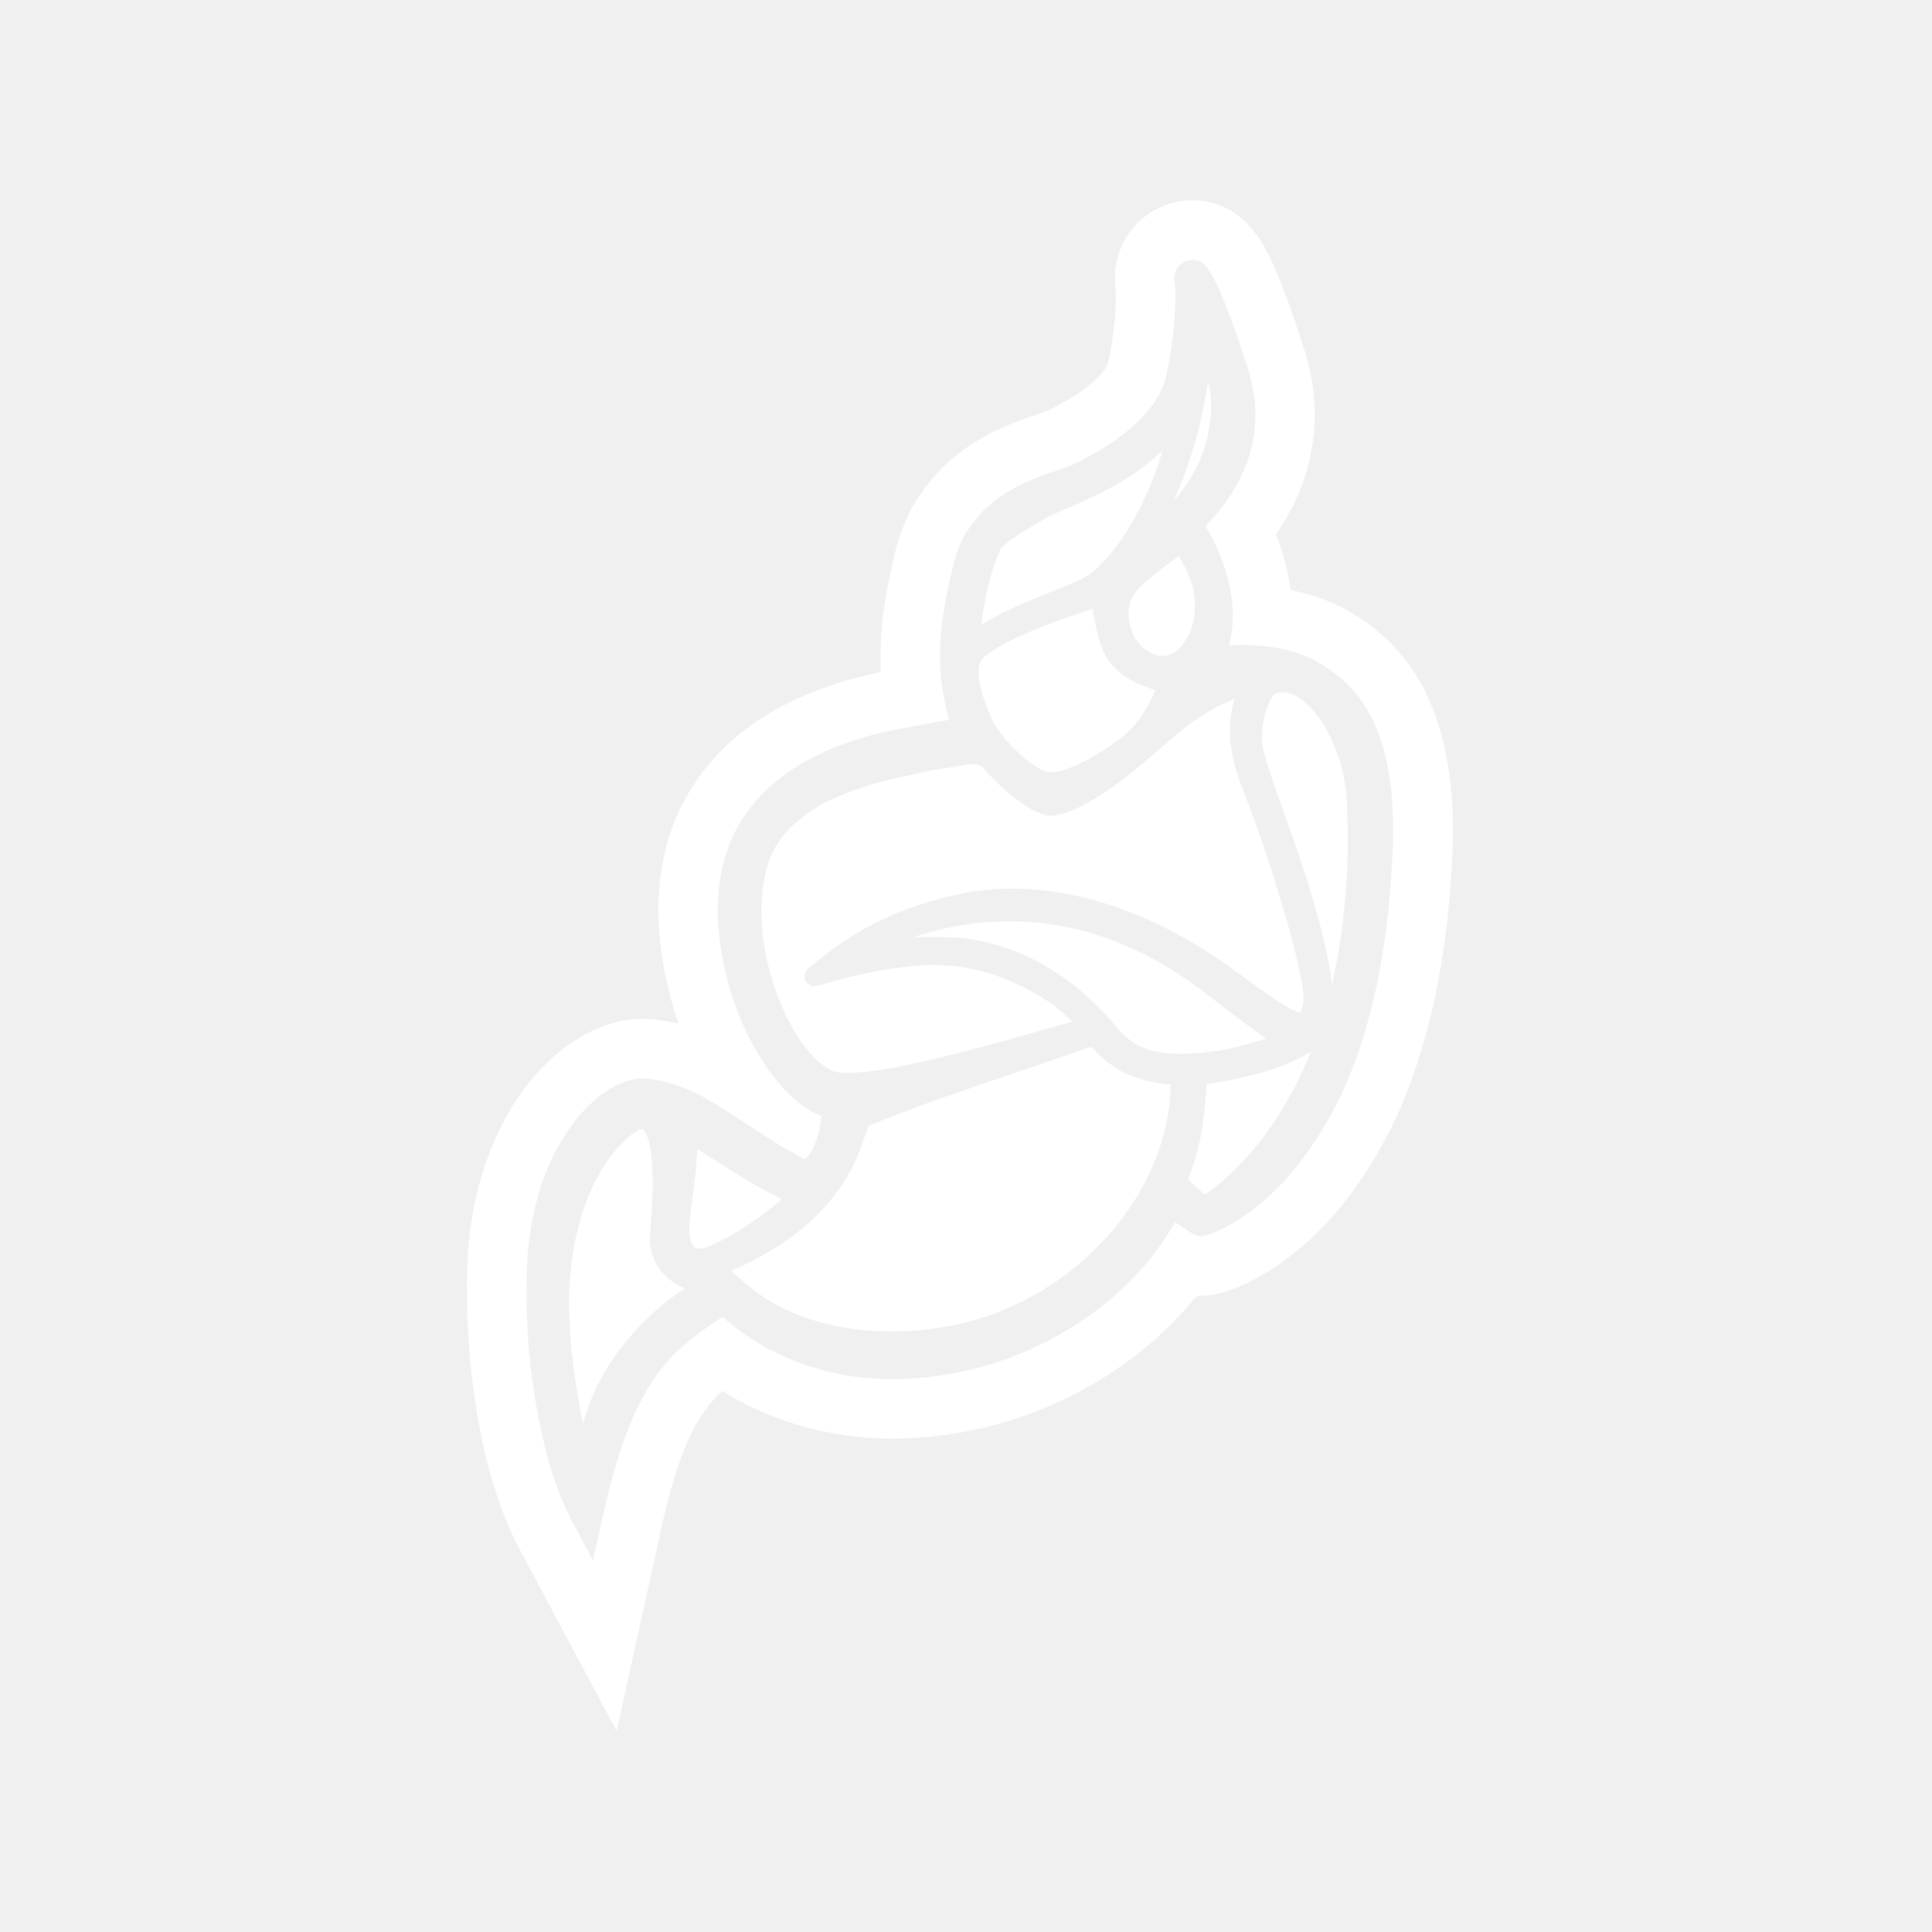
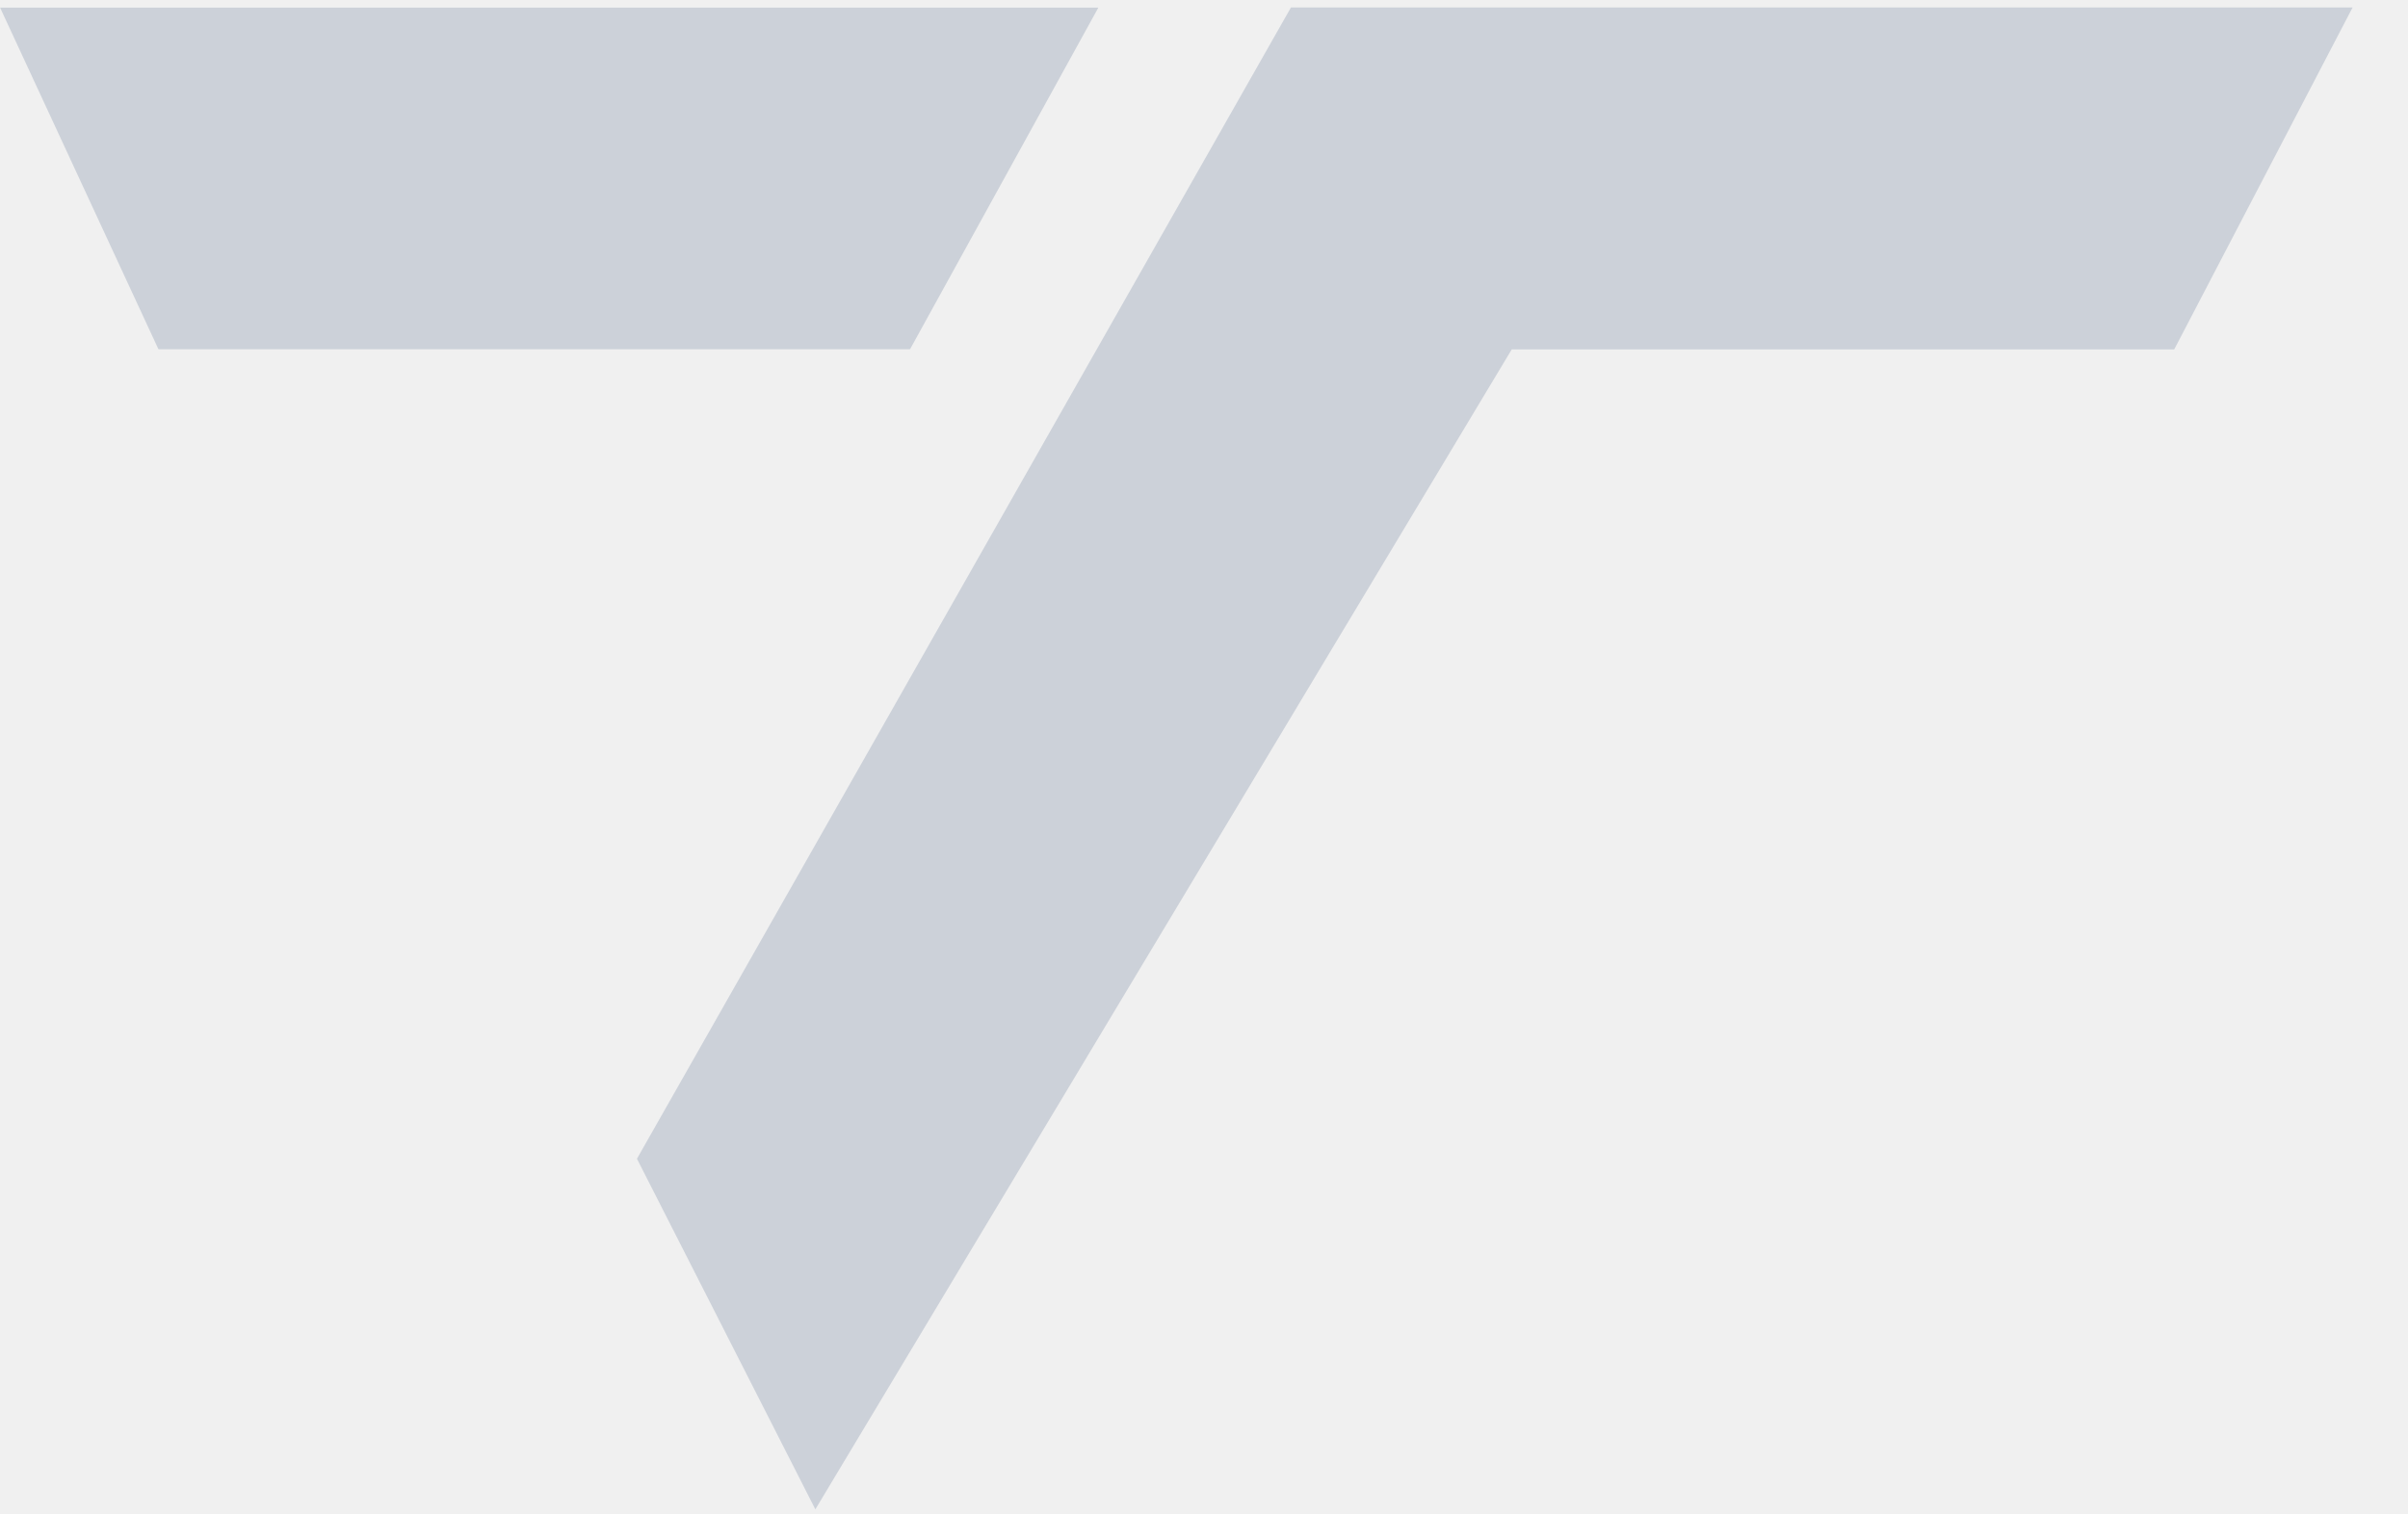
- <svg width="24" height="24" viewBox="0 0 24 24" focusable="false" role="presentation">
-   <g fill="#fff">
-     <path d="M13.016 9.59a.12.12 0 0 0 .039.004c.289 0 .937-.422 1.058-.614l.012-.015.012-.012c.043-.039.16-.254.218-.379-.617-.187-.683-.52-.746-.816a.564.564 0 0 0-.02-.094.78.78 0 0 0-.019-.101c-.918.304-1.195.476-1.347.601-.082.066-.13.254.101.774.117.261.52.62.692.652" />
-     <path d="M10.531 13.328c.543 0 1.688-.324 2.442-.539l.304-.086a.64.64 0 0 0 .043-.012c-.039-.043-.113-.105-.226-.203-.504-.34-.98-.5-1.496-.5-.114 0-.23.008-.36.024-.437.05-.8.152-.976.203a.556.556 0 0 1-.145.035.126.126 0 0 1-.117-.082.131.131 0 0 1 .04-.137h.003c.3-.254.867-.726 1.934-.937.183-.035.382-.055.59-.055.476 0 .972.098 1.472.293.676.266 1.14.605 1.512.879.203.144.375.273.527.344.04.02.059.023.067.023a.27.27 0 0 0 .043-.098c.007-.015.05-.195-.254-1.218a18.24 18.24 0 0 0-.5-1.469c-.215-.523-.164-.89-.098-1.11a2.3 2.3 0 0 0-.563.317l-.011.008a5.1 5.1 0 0 0-.305.25c-.629.566-1.102.86-1.406.875h-.016c-.265-.024-.668-.41-.832-.606a.214.214 0 0 0-.125-.035c-.05 0-.11.012-.168.024-.039.007-.082.015-.125.02a3.925 3.925 0 0 0-.496.097 13.46 13.46 0 0 0-.36.082c-.445.129-.78.281-.945.426l-.011.011c-.114.078-.38.301-.461.684v.004c-.168.707.086 1.578.425 2.078.16.234.329.379.47.402.034.004.077.008.124.008m-2.308 2.477a.644.644 0 0 1-.145-.504c.082-.973-.031-1.207-.082-1.262-.012-.016-.02-.016-.023-.016h-.008c-.094.024-.735.457-.875 1.75-.07.625.05 1.426.152 1.915.082-.29.211-.606.461-.93.234-.305.488-.543.805-.754a.759.759 0 0 1-.285-.2m.437-1.534c-.004.207-.031.398-.055.59a7.008 7.008 0 0 0-.039.316c-.015.215.032.289.051.308.012.016.031.028.07.028a.288.288 0 0 0 .106-.024c.383-.16.746-.441.922-.593-.27-.122-.68-.38-1.055-.625m5.395-6.825c-.004.008-.008.016-.012.02-.074.219.027.52.223.629.05.031.101.05.148.054h.02c.148 0 .27-.109.359-.324a.943.943 0 0 0 .023-.531 1.342 1.342 0 0 0-.175-.383c-.102.07-.305.227-.442.348a.566.566 0 0 0-.144.187m-.461-.355c.457-.41.73-1.09.847-1.492-.394.379-.879.586-1.187.718A3.02 3.02 0 0 0 13 6.43c-.02.015-.047.027-.07.043-.188.109-.47.273-.512.37v.009c-.129.27-.2.675-.227.906.301-.18.606-.301.86-.403.238-.093.441-.171.543-.265m1.414-2.352c-.078.504-.2.985-.434 1.492.254-.289.403-.601.453-.949.02-.144.04-.285-.02-.543m-1.433 8.278c-.004-.004-.008-.008-.008-.012-.011.004-.03.008-.062.016l-.012.003c-.16.059-.449.157-.781.27-.402.137-.856.289-1.234.426-.485.18-.641.25-.692.273l-.031.09c-.113.348-.375 1.145-1.668 1.703.27.27.848.754 1.992.754.098 0 .203-.004.305-.012a3.522 3.522 0 0 0 2.285-1.074c.555-.574.867-1.293.875-1.98a1.823 1.823 0 0 1-.578-.145c0-.004-.242-.121-.39-.312" />
-     <path d="M17.29 10.754c-.048.89-.192 1.684-.43 2.355a4.692 4.692 0 0 1-.766 1.399c-.516.633-1.055.844-1.168.847-.078 0-.117-.027-.278-.14-.015-.008-.035-.024-.05-.035-.305.543-.778 1.011-1.375 1.363a4.263 4.263 0 0 1-2.114.59c-.828 0-1.566-.27-2.132-.774-.68.438-1.122.828-1.485 2.465l-.125.563-.27-.508a3.943 3.943 0 0 1-.304-.813 7.953 7.953 0 0 1-.25-2.191c.012-.914.285-1.508.52-1.84.269-.394.62-.637.917-.637h.055c.473.055.77.254 1.317.614l.171.113c.188.121.41.246.48.273.048-.027.161-.21.196-.484l.008-.039v-.012c-.004-.004-.004-.004-.008-.004-.367-.125-.87-.703-1.129-1.562-.246-.86-.195-1.57.149-2.117.558-.89 1.754-1.094 2.144-1.16.121-.024.246-.047.367-.067.024-.004.043-.012.06-.015a.269.269 0 0 1-.013-.04c-.007-.035-.02-.078-.03-.128-.122-.551-.06-1.012.015-1.387.086-.418.136-.668.343-.906.278-.383.758-.543 1.047-.641a2.42 2.42 0 0 0 .172-.063c.82-.394 1.078-.796 1.153-1.066.058-.223.156-.812.113-1.219a.233.233 0 0 1 .058-.187.21.21 0 0 1 .16-.07c.141 0 .258 0 .688 1.332.227.699.059 1.359-.5 1.953l-.02.023c.004.004.004.008.008.012.235.386.364.87.325 1.23a1.83 1.83 0 0 1-.04.235v.004c.047-.004.102-.008.165-.008.277 0 .675.043 1 .25.195.125.445.316.625.695.207.438.285 1.043.23 1.797m.438-2.117a2.342 2.342 0 0 0-1.633-1.293l-.059-.016-.012-.062a2.924 2.924 0 0 0-.156-.582l-.015-.047.023-.04a2.537 2.537 0 0 0 .324-2.261c-.199-.625-.355-1.024-.488-1.262-.27-.484-.637-.586-.902-.586a.971.971 0 0 0-.711.317.971.971 0 0 0-.243.757c.028.286-.046.778-.093.954-.004.011-.09.265-.746.586a1.188 1.188 0 0 0-.098.035c-.34.113-.973.324-1.39.879-.317.382-.4.77-.489 1.218a4.182 4.182 0 0 0-.098 1.036v.074l-.074.02c-1.062.234-1.828.714-2.273 1.421-.461.735-.54 1.649-.23 2.727.003.015.011.035.015.054l.047.145-.149-.024c-.054-.011-.105-.015-.16-.023a1.516 1.516 0 0 0-.137-.008c-.515 0-1.066.328-1.472.875-.313.426-.692 1.172-.707 2.336-.008.875.086 1.68.277 2.395.145.527.305.851.367.965l1.215 2.277.555-2.52c.226-1.011.445-1.394.707-1.656l.05-.05.063.038c.602.364 1.32.555 2.074.555a5.01 5.01 0 0 0 2.485-.687c.492-.29.91-.645 1.246-1.055l.043-.031.078-.004c.195-.004.469-.106.75-.274.234-.14.598-.402.957-.843a5.44 5.44 0 0 0 .887-1.622c.261-.734.422-1.593.476-2.554.063-.883-.043-1.61-.304-2.164" />
-     <path d="M16.43 8.98c-.153-.238-.344-.382-.5-.382a.181.181 0 0 0-.082.015c-.082.032-.215.41-.157.688.04.191.266.828.38 1.133.038.117.062.171.066.195a.38.38 0 0 1 .023.07c.09.27.317.965.387 1.531a8.28 8.28 0 0 0 .187-2.19 2.092 2.092 0 0 0-.304-1.06m-1.09 4.032c.164-.043.293-.082.39-.11-.199-.136-.43-.312-.742-.554-.77-.598-1.593-.903-2.449-.903-.469 0-.879.09-1.2.2.079-.004.161-.004.247-.004.098 0 .203 0 .309.007.335.024 1.195.176 1.968 1.102.157.184.325.34.805.34.168 0 .367-.02.605-.059l.067-.02m-.348.458c-.012.14-.035.41-.07.617a3.292 3.292 0 0 1-.164.566l.207.188c.2-.133.863-.637 1.32-1.777a2.191 2.191 0 0 1-.62.261c-.27.078-.532.121-.673.145" />
+ <svg xmlns="http://www.w3.org/2000/svg" xmlns:xlink="http://www.w3.org/1999/xlink" width="35" height="22" viewBox="0 0 35 22">
+   <defs>
+     <polygon id="t-a" points="0 .108 15.966 .108 15.966 5.079 0 5.079" />
+   </defs>
+   <g fill="none" fill-rule="evenodd">
+     <g>
+       <mask id="t-b" fill="#fff">
+         <use xlink:href="#t-a" />
+       </mask>
+       <polygon fill="#CCD1D9" points="0 .108 2.304 5.079 13.226 5.079 15.966 .108" mask="url(#t-b)" />
+     </g>
+     <polygon fill="#CCD1D9" points="18.764 .108 9.258 16.844 11.851 21.94 21.973 5.079 31.602 5.079 34.195 .108" />
  </g>
</svg>
